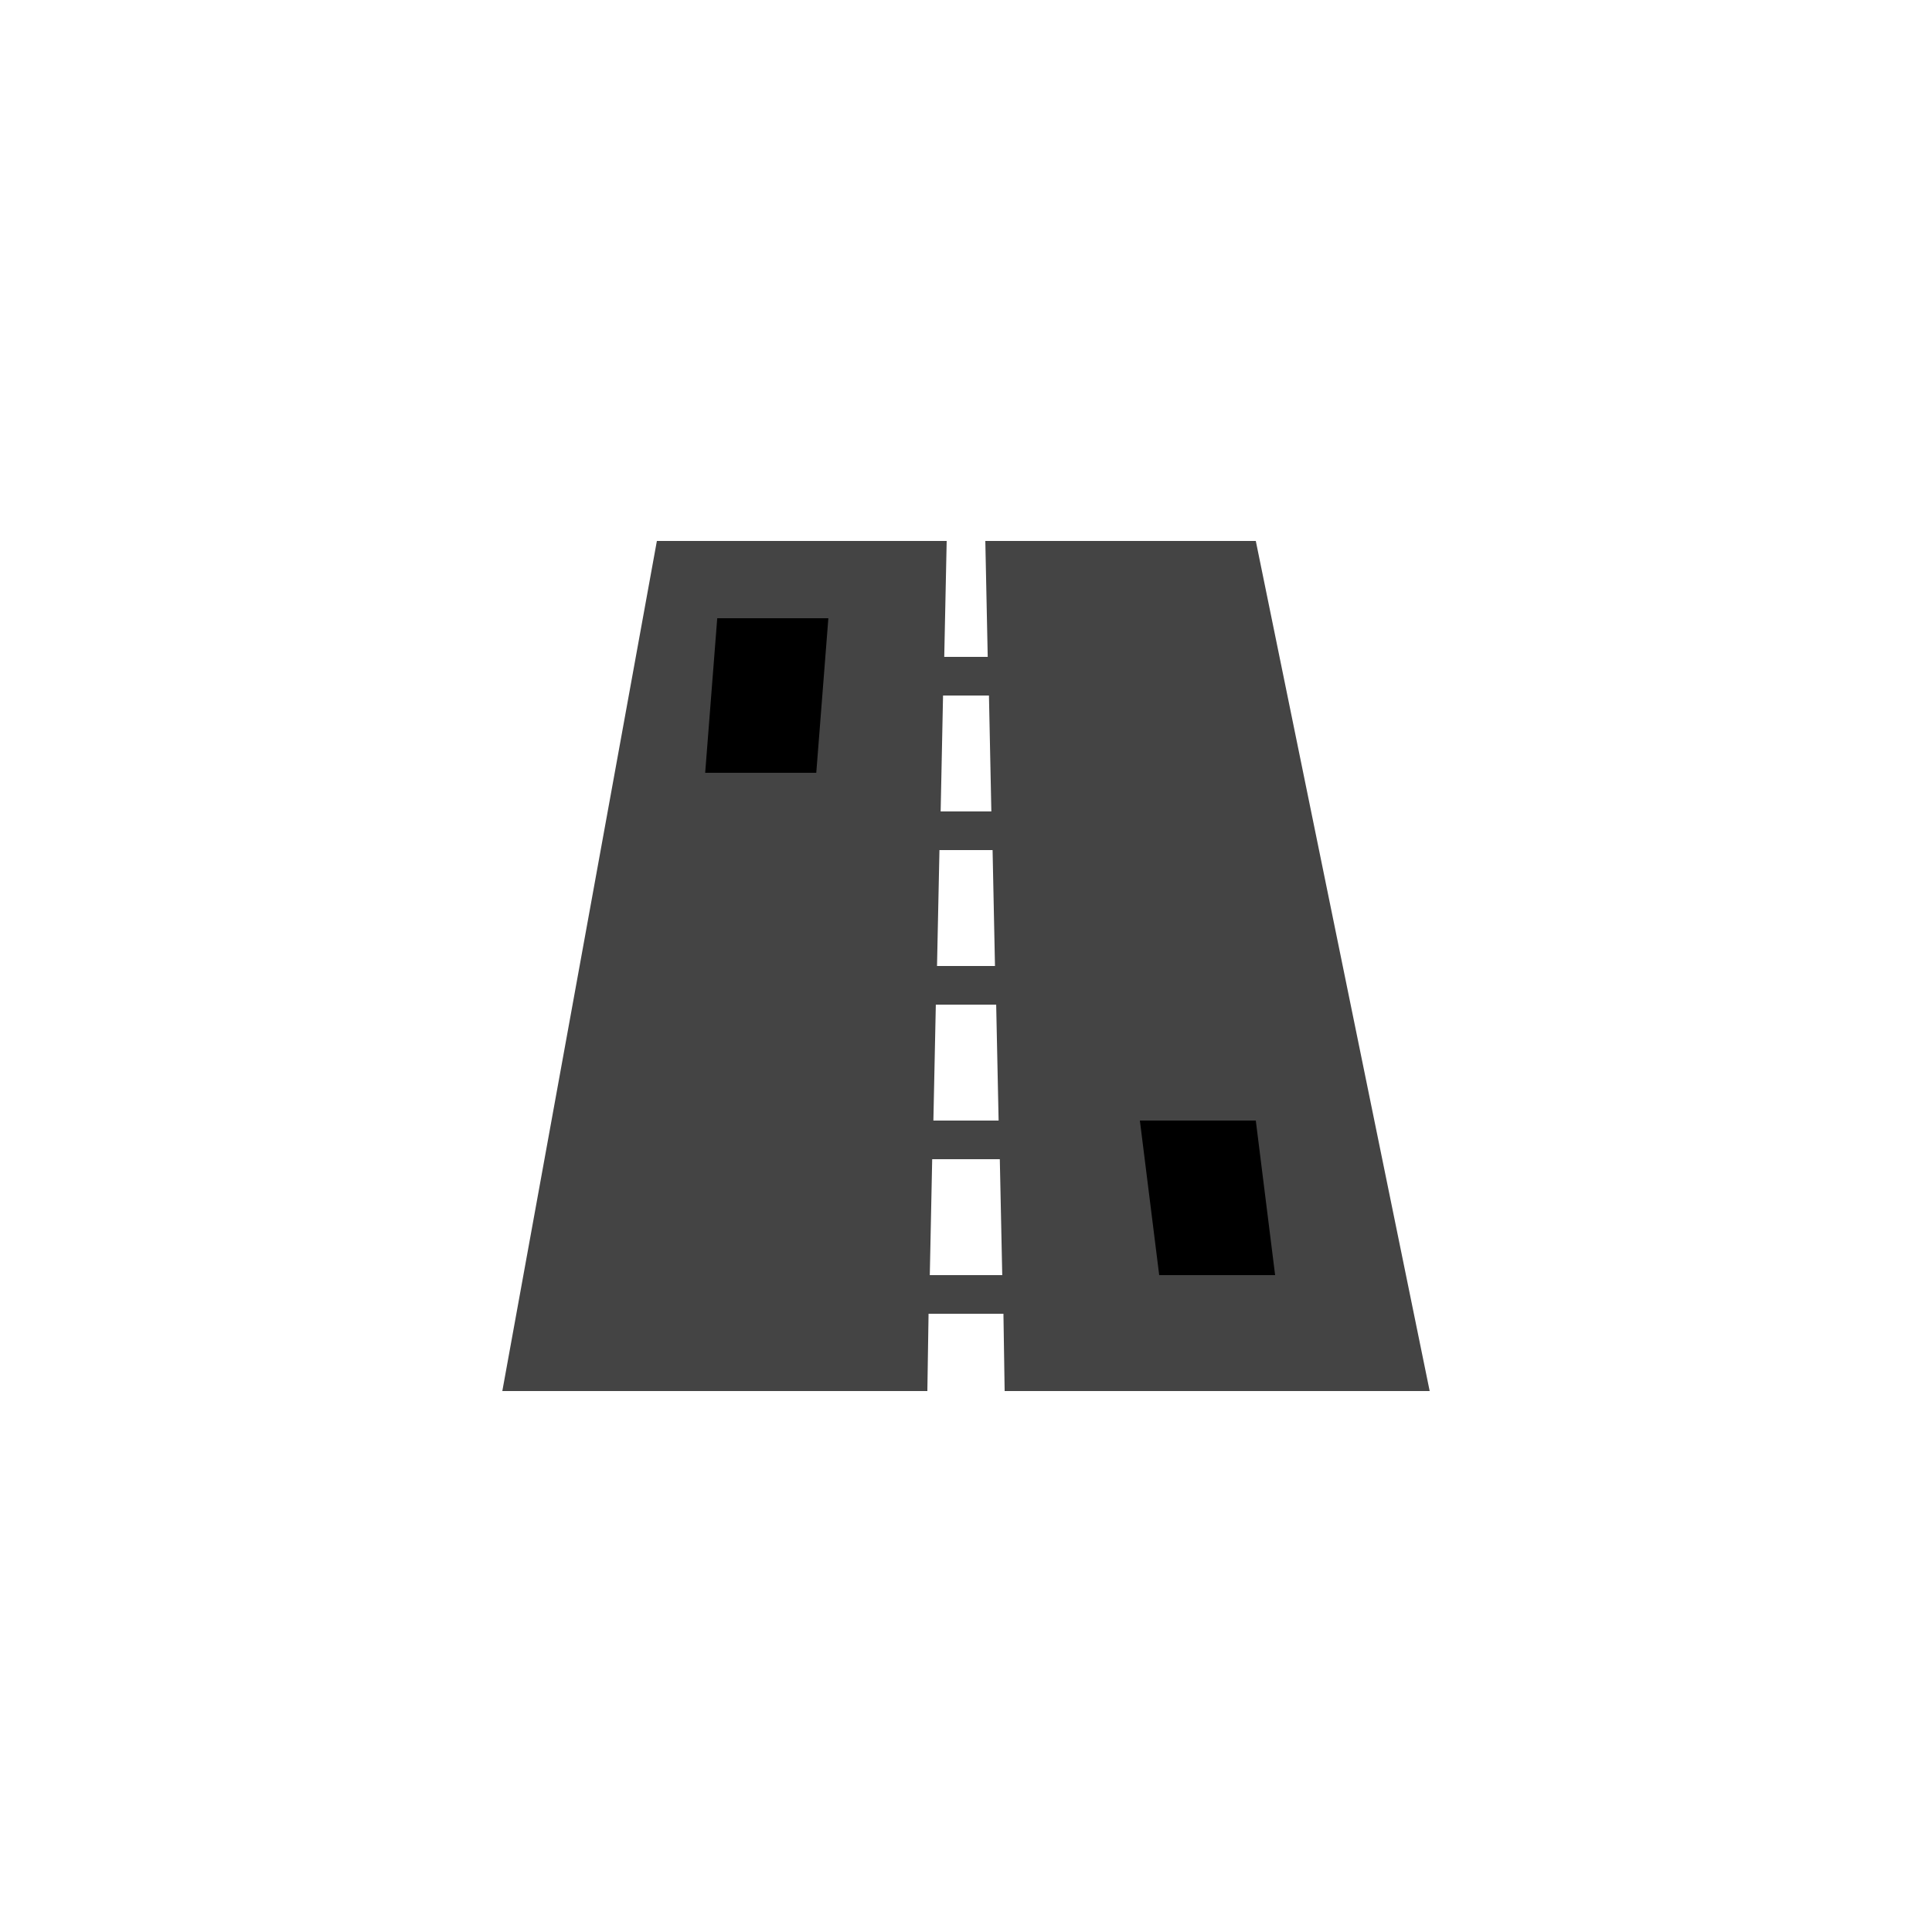
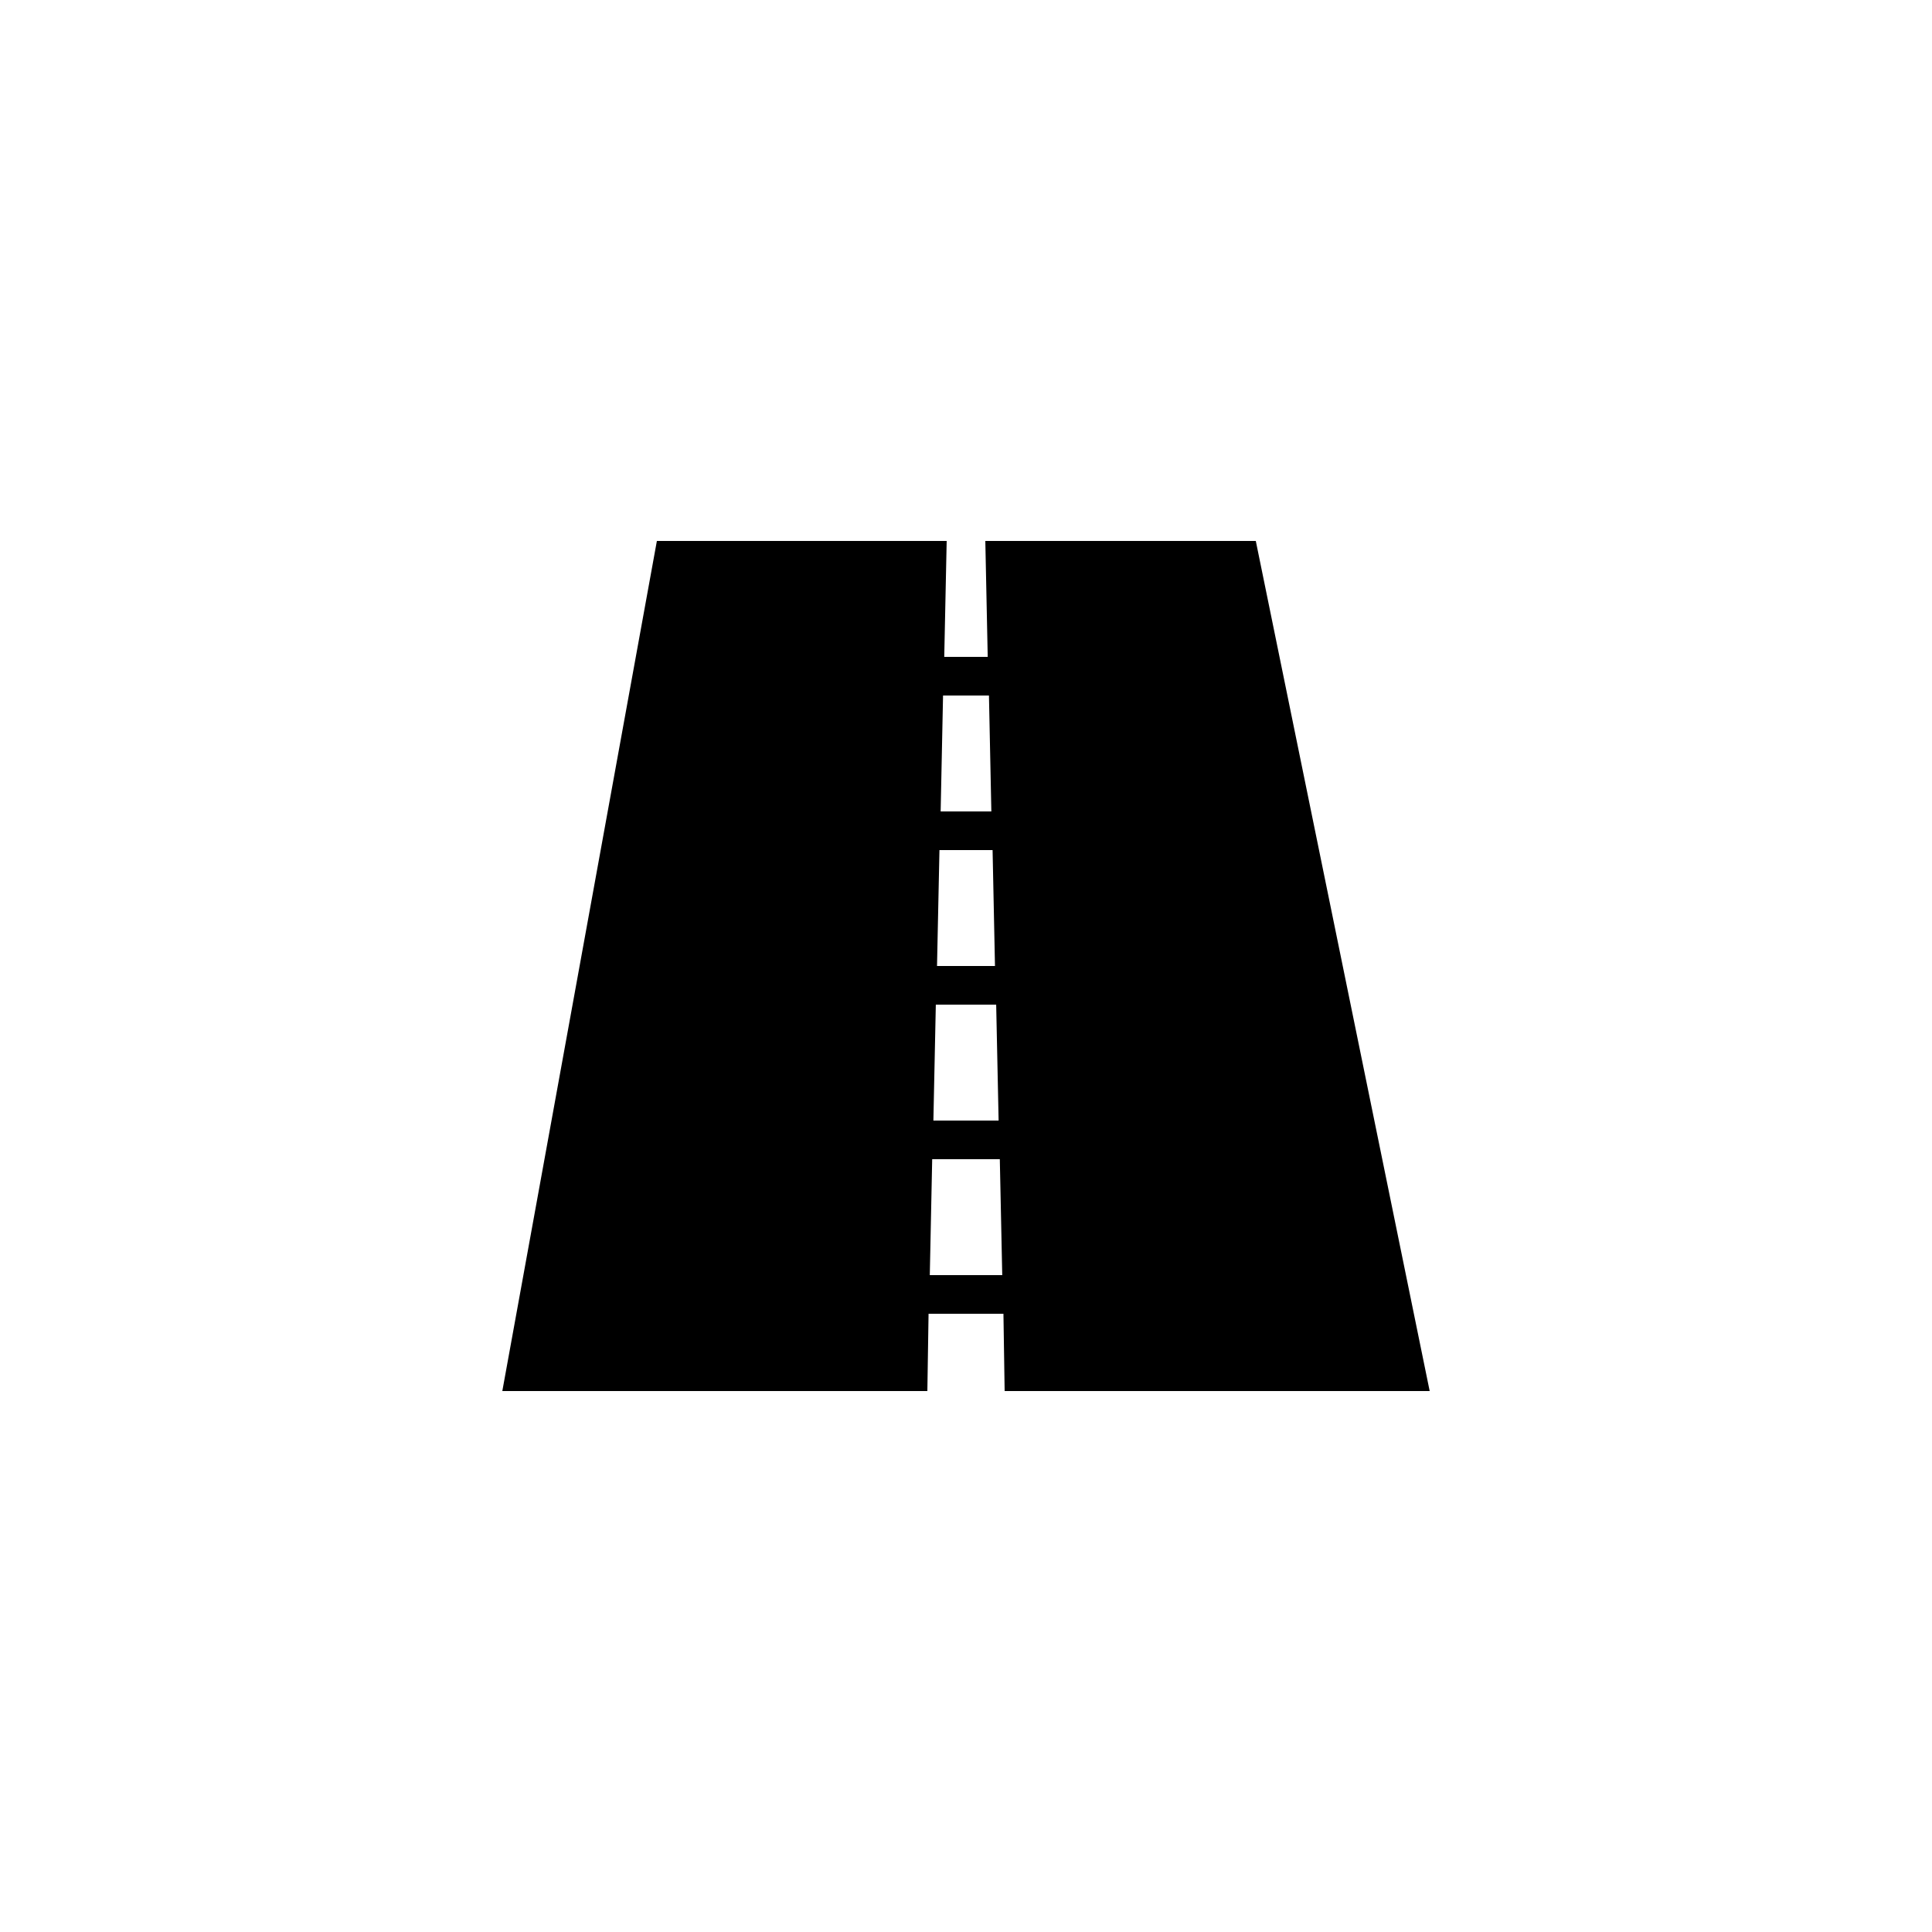
<svg xmlns="http://www.w3.org/2000/svg" version="1.1" x="0" y="0" width="50" height="50" viewBox="5 0 50 50">
-   <path d="M22,14 L18,36 L29,36 L29.031,34 L30.969,34 L31,36 L42,36 L37.5,14 L30.5,14 L30.562,17 L29.437,17 L29.5,14 L22,14 z M29.406,18 L30.594,18 L30.656,21 L29.344,21 L29.406,18 z M29.313,22 L30.688,22 L30.75,25 L29.25,25 L29.313,22 z M29.219,26 L30.781,26 L30.844,29 L29.156,29 L29.219,26 z M29.125,30 L30.875,30 L30.938,33 L29.063,33 L29.125,30 z" fill="#444444" />
+   <path d="M22,14 L18,36 L29,36 L29.031,34 L30.969,34 L31,36 L42,36 L37.5,14 L30.5,14 L30.562,17 L29.437,17 L29.5,14 L22,14 z M29.406,18 L30.594,18 L30.656,21 L29.344,21 L29.406,18 z M29.313,22 L30.688,22 L30.75,25 L29.25,25 L29.313,22 z M29.219,26 L30.781,26 L30.844,29 L29.156,29 L29.219,26 z M29.125,30 L30.875,30 L30.938,33 L29.063,33 L29.125,30 z" fill="inherit" />
  <path d="M35,33 L34.5,29 L37.5,29 L38,33 z M23.25,20 L23.562,16 L26.438,16 L26.125,20 z" fill="currentColor" id="highway-tertiary-stroke2" />
</svg>
